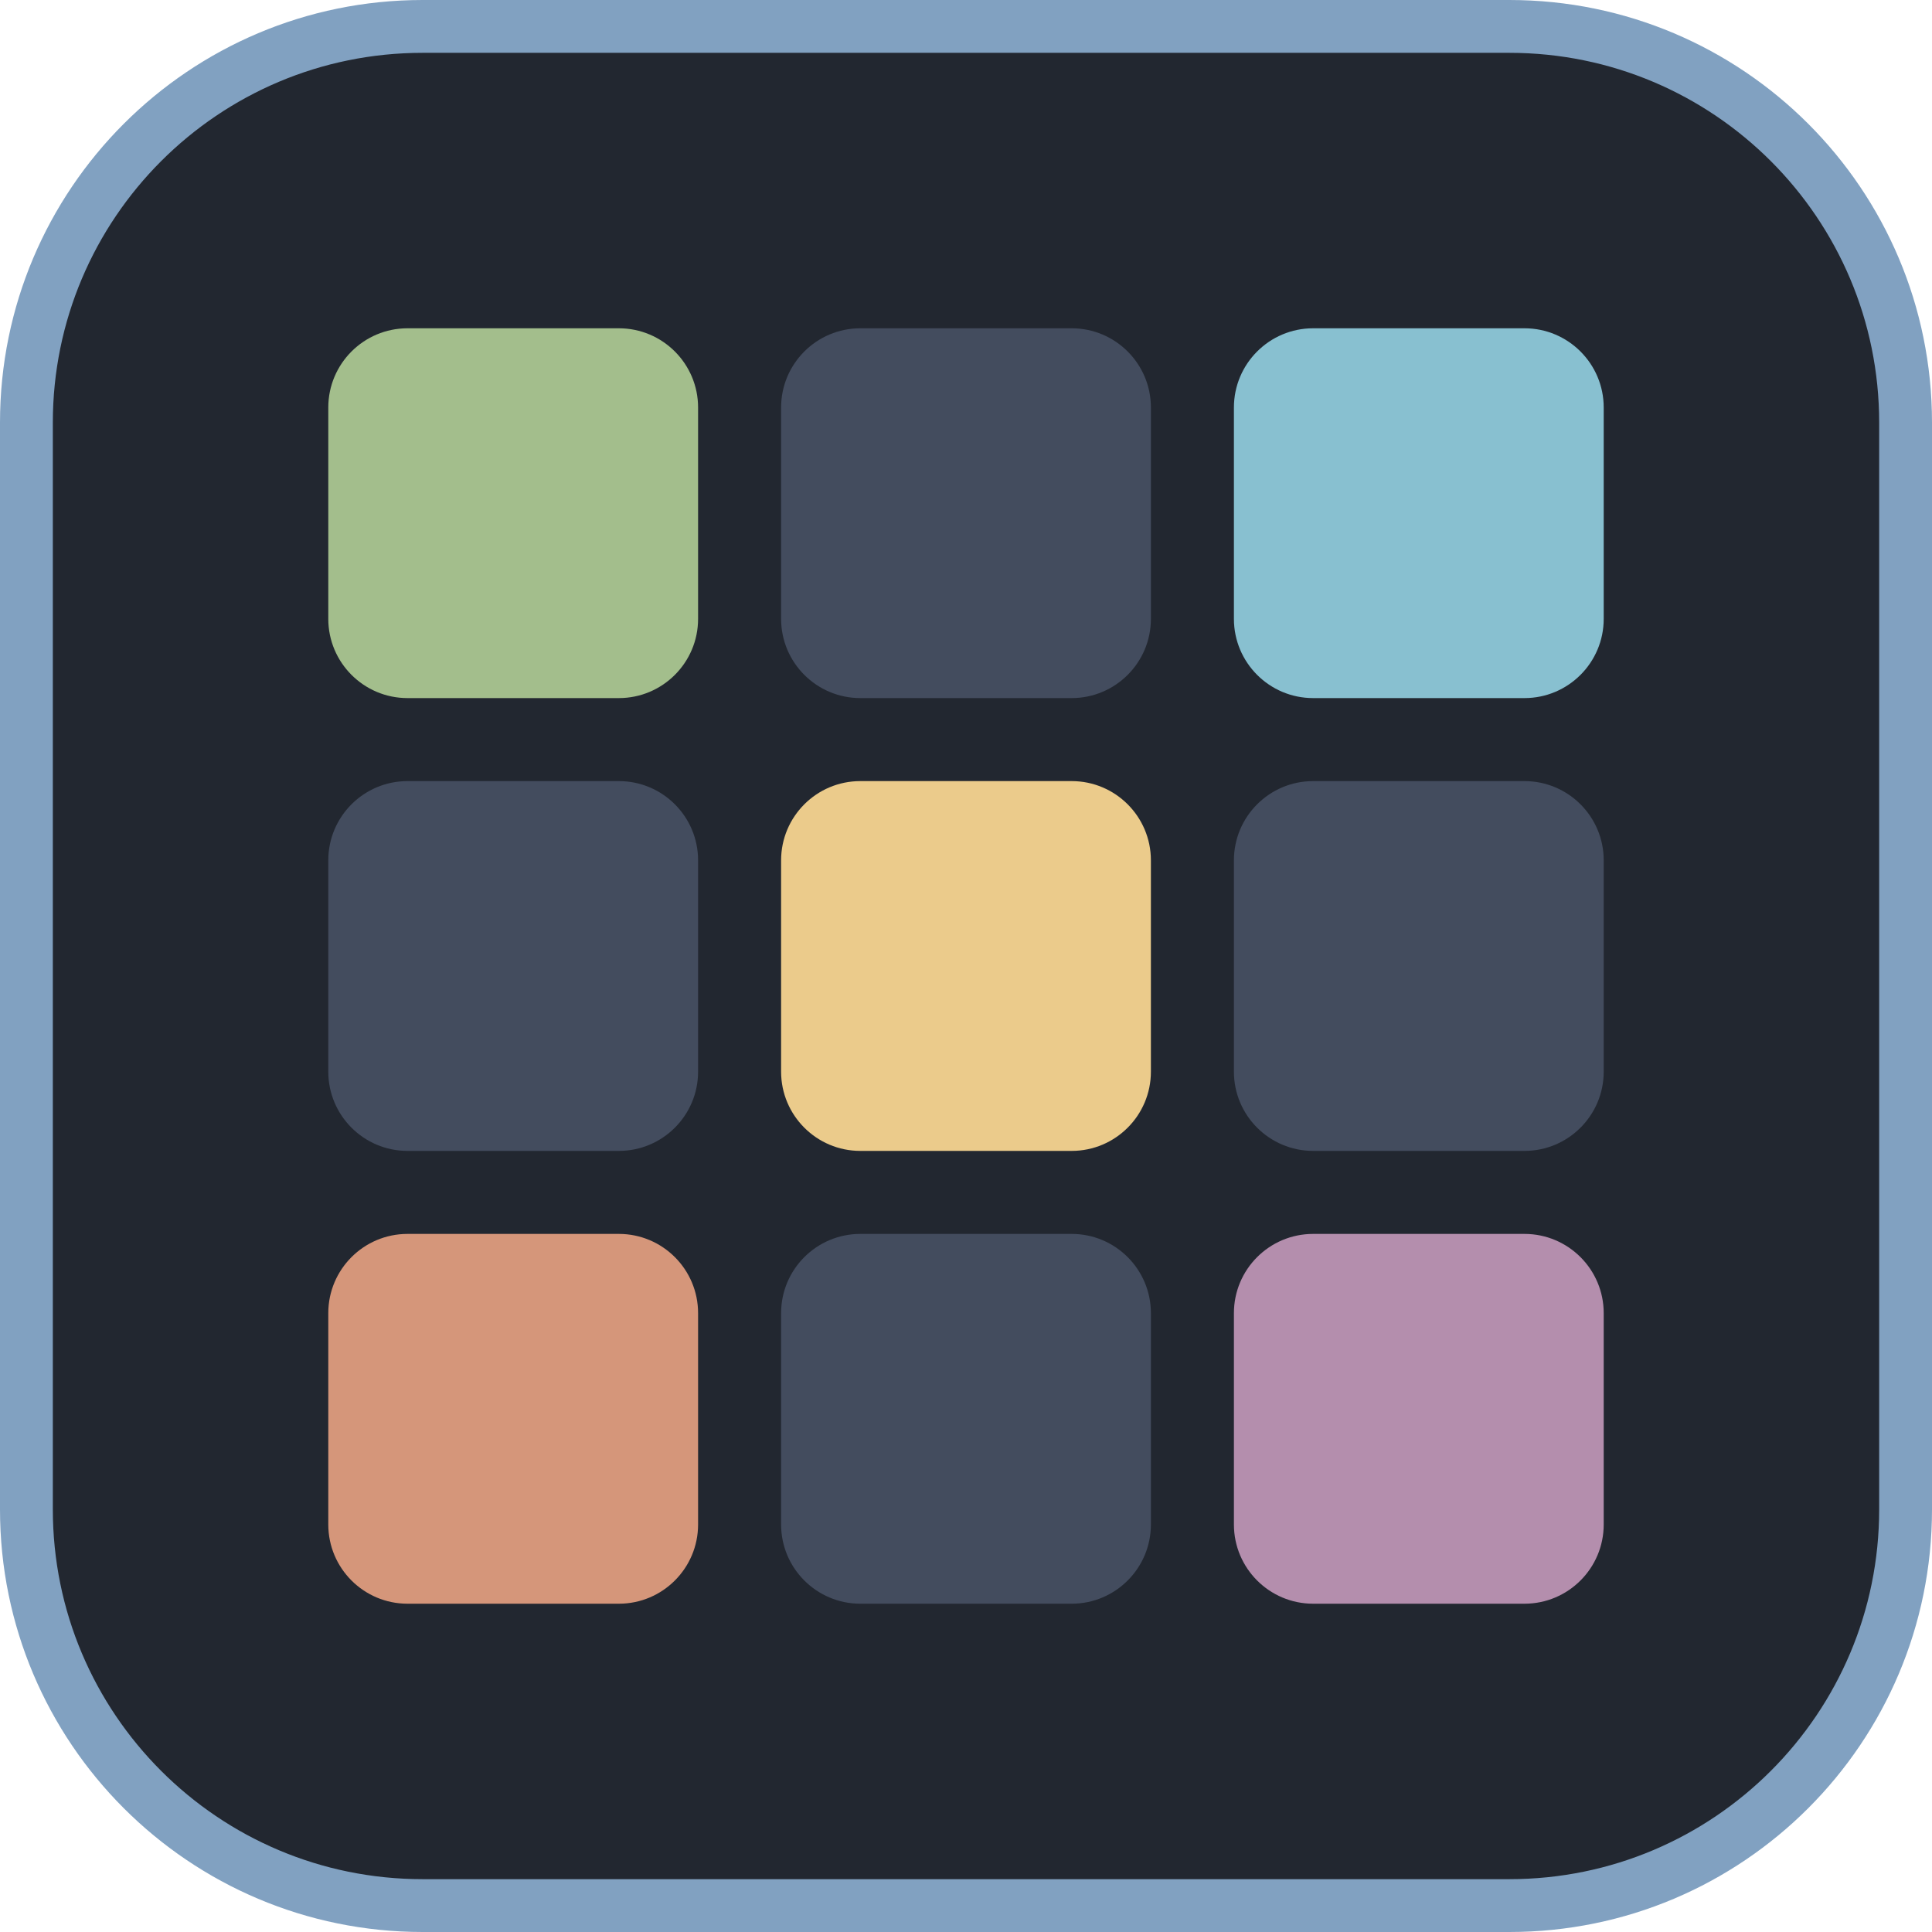
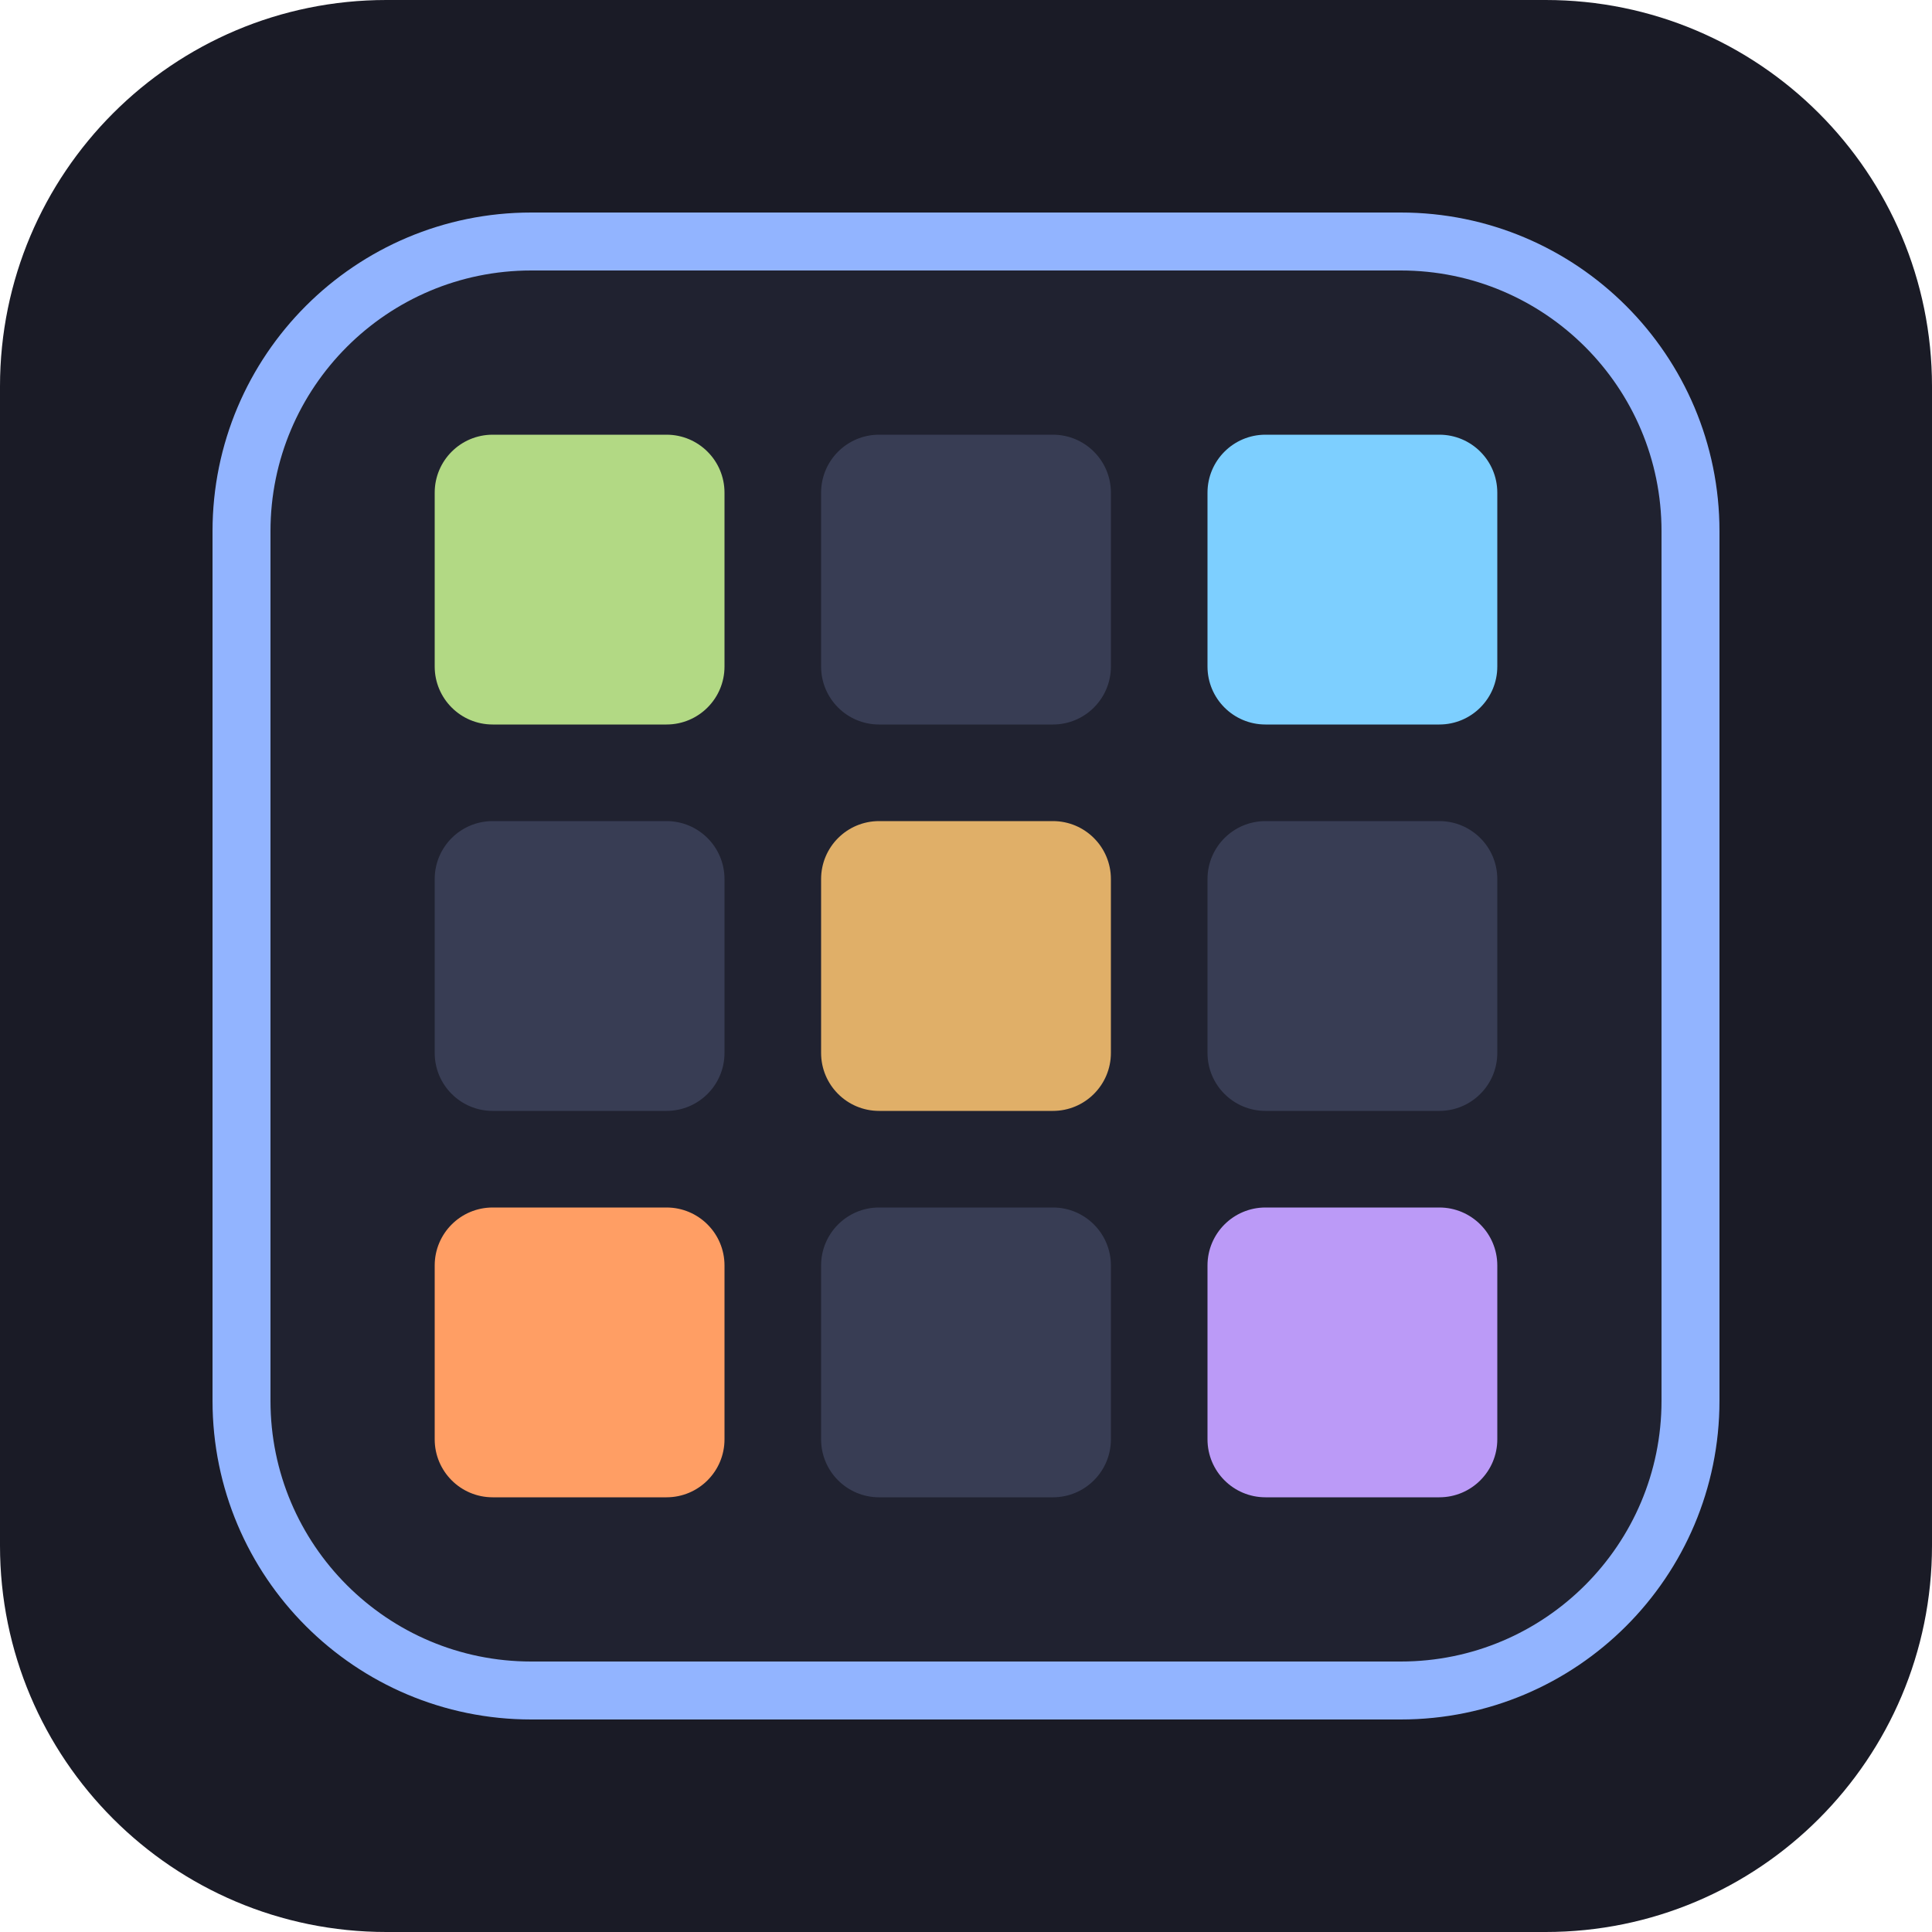
- <svg xmlns="http://www.w3.org/2000/svg" width="512" height="512" viewBox="0 0 512 512">
-   <rect x="7" y="7" width="498" height="498" rx="105" fill="#222730" stroke="#81a1c1" stroke-width="14" />
-   <rect x="87" y="87" width="98" height="98" rx="21" fill="#a3be8c" />
-   <rect x="207" y="87" width="98" height="98" rx="21" fill="#434c5e" />
-   <rect x="327" y="87" width="98" height="98" rx="21" fill="#88c0d0" />
-   <rect x="87" y="207" width="98" height="98" rx="21" fill="#434c5e" />
-   <rect x="207" y="207" width="98" height="98" rx="21" fill="#ebcb8b" />
-   <rect x="327" y="207" width="98" height="98" rx="21" fill="#434c5e" />
-   <rect x="87" y="327" width="98" height="98" rx="21" fill="#d5967a" />
-   <rect x="207" y="327" width="98" height="98" rx="21" fill="#434c5e" />
-   <rect x="327" y="327" width="98" height="98" rx="21" fill="#b48ead" />
+ <svg xmlns="http://www.w3.org/2000/svg" viewBox="0 0 40 40">
+   <rect width="40" height="40" rx="8" fill="#1a1b26" />
+   <rect x="5" y="5" width="30" height="30" rx="6" fill="#202230" stroke="#92b4ff" stroke-width="1.2" />
+   <rect x="9" y="9" width="6" height="6" rx="1.2" fill="#b2d984" />
+   <rect x="17" y="9" width="6" height="6" rx="1.2" fill="#383d54" />
+   <rect x="25" y="9" width="6" height="6" rx="1.2" fill="#7dcfff" />
+   <rect x="9" y="17" width="6" height="6" rx="1.2" fill="#383d54" />
+   <rect x="17" y="17" width="6" height="6" rx="1.2" fill="#e0af68" />
+   <rect x="25" y="17" width="6" height="6" rx="1.2" fill="#383d54" />
+   <rect x="9" y="25" width="6" height="6" rx="1.2" fill="#ff9e64" />
+   <rect x="17" y="25" width="6" height="6" rx="1.2" fill="#383d54" />
+   <rect x="25" y="25" width="6" height="6" rx="1.2" fill="#bb9af7" />
</svg>
